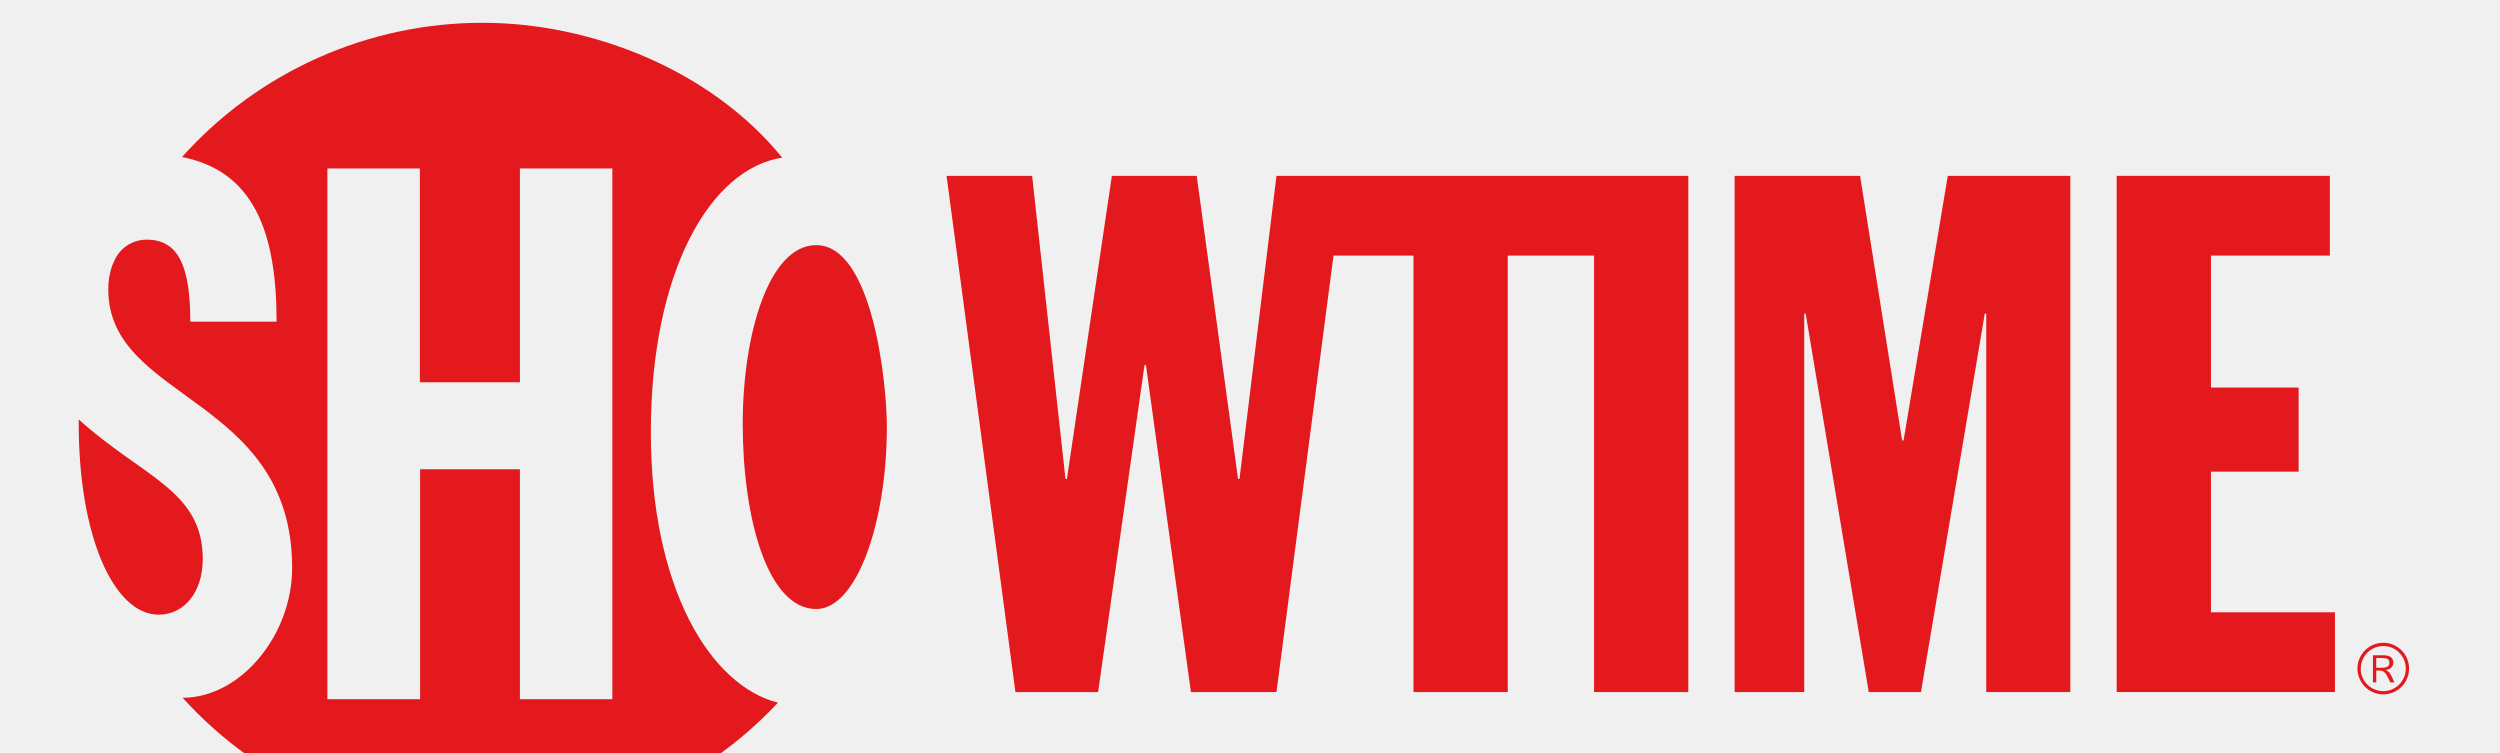
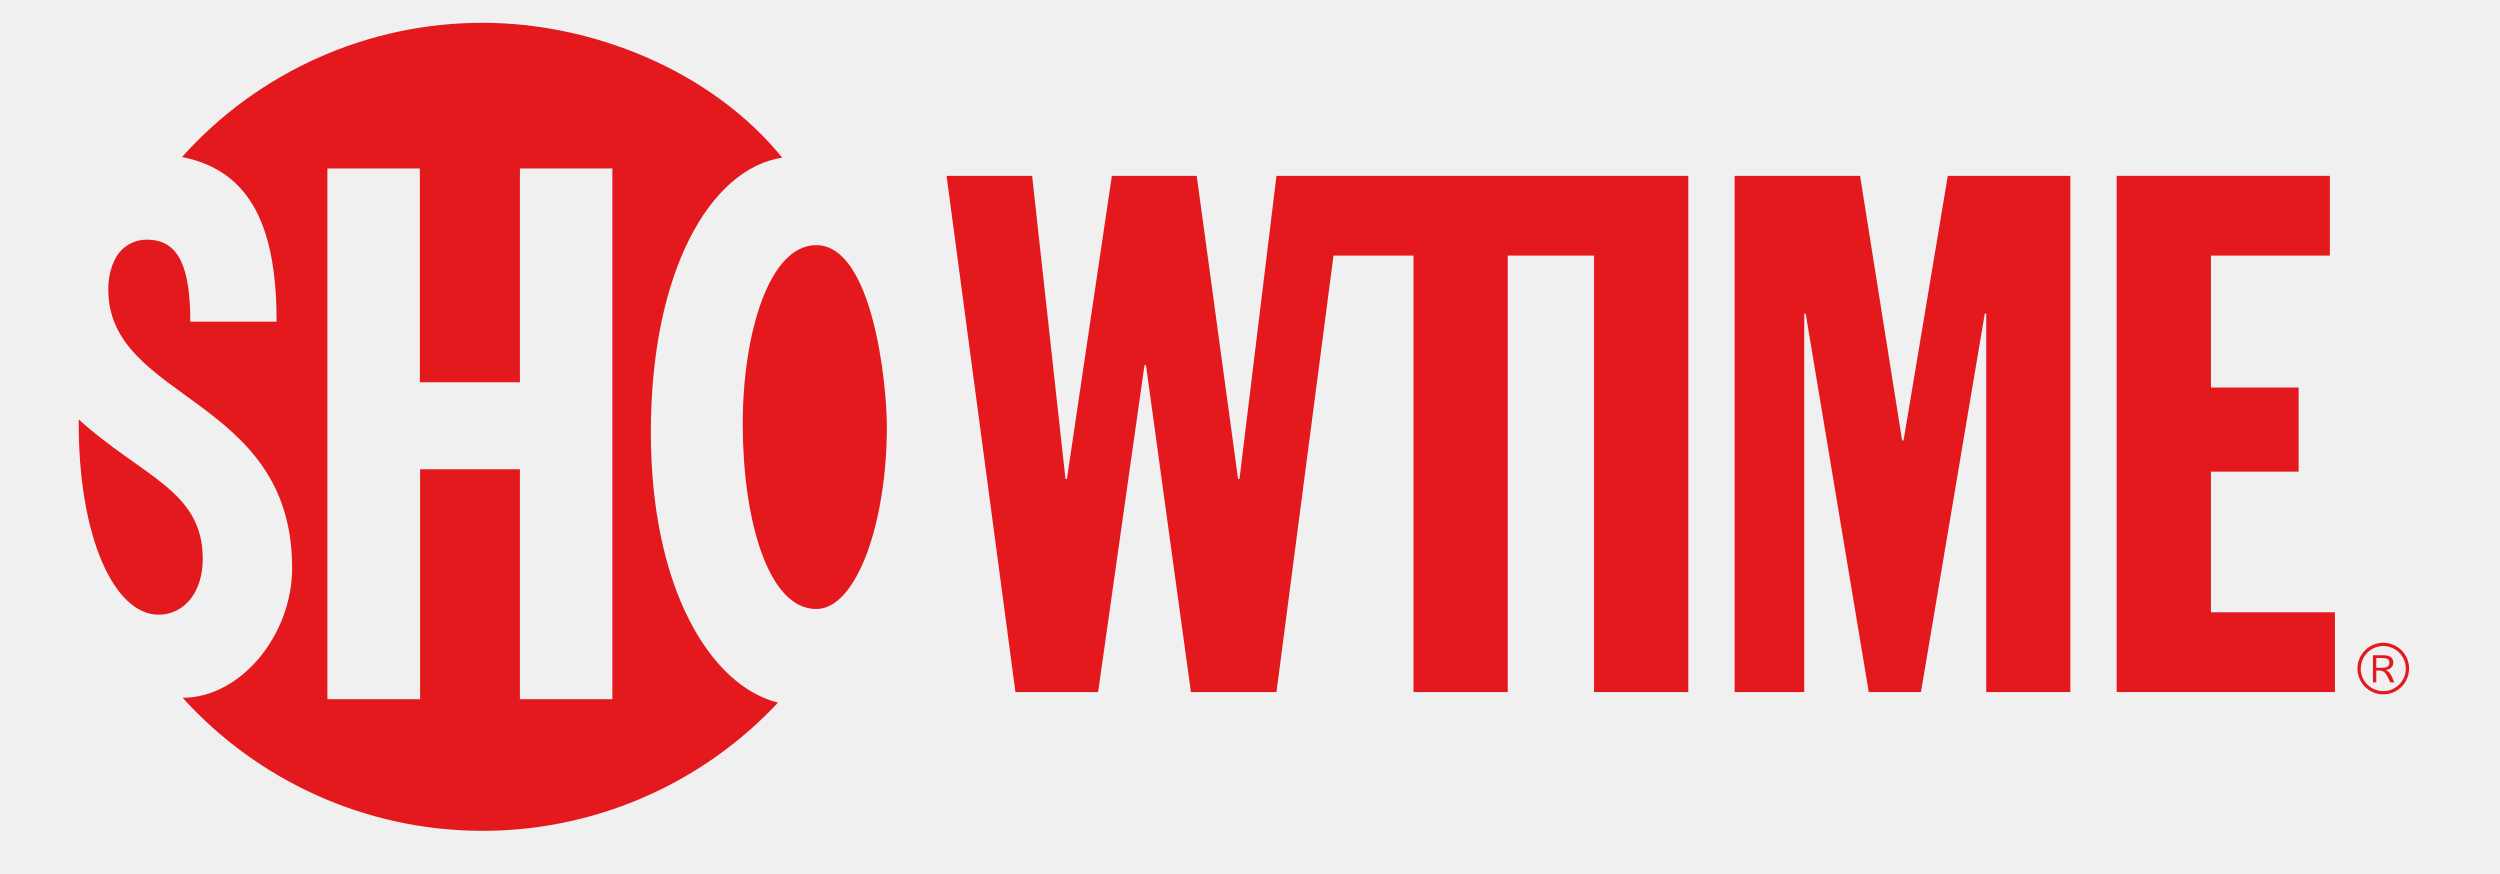
- <svg xmlns="http://www.w3.org/2000/svg" id="Layer_1" data-name="Layer 1" viewBox="50 245 615 185" version="1.1" width="615" height="185">
+ <svg xmlns="http://www.w3.org/2000/svg" id="Layer_1" data-name="Layer 1" viewBox="50 245 615 215" version="1.1" width="615" height="215">
  <defs id="defs4">
    <style id="style2">.cls-1,.cls-2{fill:#fff;}.cls-1{fill-rule:evenodd;}</style>
  </defs>
  <path class="cls-1" d="m 210.106,351.377 c 0,-39.815 14.728,-64.938 32.323,-67.589 -17.582,-21.623 -46.982,-33.176 -73.661,-33.176 a 99.149,99.149 0 0 0 -73.99,33.01 c 17.363,3.437 23.269,17.986 23.269,40.512 H 96.813 c 0,-13.272 -2.764,-20.173 -10.637,-20.173 a 8.627,8.627 0 0 0 -7.9,4.844 c -0.236,0.514 -0.461,1.032 -0.687,1.549 a 17.127,17.127 0 0 0 -0.949,5.859 c 0,27.539 45.227,26.168 45.227,68.498 0,16.53 -12.671,31.942 -26.941,31.942 a 99.511,99.511 0 0 0 146.456,1.198 c -16.719,-4.214 -31.275,-28.259 -31.275,-66.474 z m -9.466,65.622 h -22.741 v -56.564 h -24.553 v 56.564 H 130.539 V 286.445 h 22.751 v 52.599 h 24.609 v -52.599 h 22.741 z" id="path8" style="fill:#e3191e;fill-opacity:1;fill-rule:evenodd;stroke-width:3.318" />
  <path class="cls-1" d="m 89.019,396.209 c 6.35,0 10.86,-5.591 10.86,-13.706 0.013,-16.835 -14.742,-20.077 -30.512,-34.317 -0.206,28.816 8.71,48.024 19.652,48.024 z" id="path10" style="fill:#e3191e;fill-opacity:1;fill-rule:evenodd;stroke-width:3.318" />
  <path class="cls-1" d="m 232.711,349.267 c 0,-21.968 6.397,-43.962 18.073,-43.962 13.879,0 17.383,33.969 17.383,44.696 0,23.557 -7.412,44.818 -17.383,44.818 -11.984,0 -18.073,-22.389 -18.073,-45.552 z" id="path12" style="fill:#e3191e;fill-opacity:1;fill-rule:evenodd;stroke-width:3.318" />
  <polygon class="cls-2" points="79.02,25.376 79.128,25.376 82.461,49.619 88.804,49.619 93.032,17.259 98.963,17.259 98.963,49.619 105.952,49.619 105.952,17.259 112.351,17.259 112.351,49.619 119.339,49.619 119.339,11.346 117.705,11.346 112.351,11.346 93.804,11.346 92.942,11.346 88.804,11.346 86.063,33.816 85.955,33.816 82.891,11.346 76.601,11.346 73.268,33.816 73.16,33.816 70.688,11.346 64.344,11.346 69.451,49.619 75.58,49.619 " id="polygon14" style="fill:#e3191e;fill-opacity:1" transform="matrix(3.317916,0,0,3.317916,69.36695,250.6118)" />
  <path class="cls-2" d="m 476.721,288.257 h 30.857 l 10.345,65.098 h 0.355 l 10.879,-65.098 h 30.147 V 415.243 h -20.691 v -93.101 h -0.358 l -15.697,93.101 h -12.844 l -15.518,-93.101 h -0.355 V 415.243 H 476.717 Z" id="path16" style="fill:#e3191e;fill-opacity:1;stroke-width:3.318" />
  <path class="cls-2" d="m 570.704,288.257 h 52.443 v 19.619 h -29.254 v 32.459 h 21.566 v 20.691 h -21.566 v 34.596 h 30.502 v 19.622 h -53.691 z" id="path18" style="fill:#e3191e;fill-opacity:1;stroke-width:3.318" />
  <path class="cls-2" d="m 636.495,406.202 c 1.41,0 2.263,0.664 2.263,1.768 0,0.75 -0.411,1.616 -1.822,1.858 0.899,0.544 1.072,0.664 2.077,3.043 H 638.018 c -1.188,-2.621 -1.546,-2.926 -3.062,-2.926 h -0.392 v 2.913 h -0.82 v -6.669 z m -0.836,3.079 c 1.549,0 2.127,-0.332 2.127,-1.241 0,-0.909 -0.508,-1.175 -2.007,-1.175 h -1.224 v 2.415 z m 6.968,0.189 a 6.347,6.347 0 1 1 -6.347,-6.35 6.347,6.347 0 0 1 6.357,6.35 z m -11.895,0 a 5.548,5.548 0 1 0 5.548,-5.548 5.551,5.551 0 0 0 -5.521,5.548 z" id="path20" style="fill:#e3191e;fill-opacity:1;stroke-width:3.318" />
  <path class="cls-1" d="m 200.763,885.29 c 0,-39.815 14.728,-64.938 32.323,-67.589 -17.582,-21.623 -46.982,-33.176 -73.661,-33.176 a 99.149,99.149 0 0 0 -73.99,33.01 c 17.363,3.437 23.269,17.986 23.269,40.512 H 87.469 c 0,-13.272 -2.764,-20.173 -10.637,-20.173 a 8.627,8.627 0 0 0 -7.9,4.844 c -0.236,0.514 -0.461,1.032 -0.687,1.549 a 17.127,17.127 0 0 0 -0.949,5.859 c 0,27.539 45.227,26.168 45.227,68.498 0,16.53 -12.671,31.942 -26.941,31.942 a 99.511,99.511 0 0 0 146.456,1.198 c -16.719,-4.214 -31.275,-28.259 -31.275,-66.474 z m -9.466,65.622 h -22.741 v -56.564 h -24.553 v 56.564 H 121.196 V 820.358 h 22.751 v 52.599 h 24.609 v -52.599 h 22.741 z" id="path8-1" style="fill:#000000;fill-opacity:1;fill-rule:evenodd;stroke-width:3.318" />
  <path class="cls-1" d="m 79.675,930.121 c 6.35,0 10.86,-5.591 10.86,-13.706 C 90.548,899.58 75.793,896.338 60.023,882.098 c -0.206,28.816 8.71,48.024 19.652,48.024 z" id="path10-5" style="fill:#000000;fill-opacity:1;fill-rule:evenodd;stroke-width:3.318" />
  <path class="cls-1" d="m 223.368,883.179 c 0,-21.968 6.397,-43.962 18.073,-43.962 13.879,0 17.383,33.969 17.383,44.696 0,23.557 -7.412,44.818 -17.383,44.818 -11.984,0 -18.073,-22.389 -18.073,-45.552 z" id="path12-6" style="fill:#000000;fill-opacity:1;fill-rule:evenodd;stroke-width:3.318" />
  <polygon class="cls-2" points="79.128,25.376 82.461,49.619 88.804,49.619 93.032,17.259 98.963,17.259 98.963,49.619 105.952,49.619 105.952,17.259 112.351,17.259 112.351,49.619 119.339,49.619 119.339,11.346 117.705,11.346 112.351,11.346 93.804,11.346 92.942,11.346 88.804,11.346 86.063,33.816 85.955,33.816 82.891,11.346 76.601,11.346 73.268,33.816 73.16,33.816 70.688,11.346 64.344,11.346 69.451,49.619 75.58,49.619 79.02,25.376 " id="polygon14-2" style="fill:#000000;fill-opacity:1" transform="matrix(3.317916,0,0,3.317916,60.02317,784.5245)" />
  <path class="cls-2" d="m 467.377,822.17 h 30.857 l 10.345,65.098 h 0.355 l 10.879,-65.098 h 30.147 V 949.156 h -20.691 v -93.101 h -0.358 L 513.214,949.156 H 500.37 l -15.518,-93.101 h -0.355 v 93.101 h -17.124 z" id="path16-3" style="fill:#000000;fill-opacity:1;stroke-width:3.318" />
  <path class="cls-2" d="m 561.36,822.17 h 52.443 v 19.619 h -29.254 v 32.459 h 21.566 v 20.691 h -21.566 v 34.596 h 30.502 v 19.622 h -53.691 z" id="path18-7" style="fill:#000000;fill-opacity:1;stroke-width:3.318" />
  <path class="cls-2" d="m 627.151,940.115 c 1.41,0 2.263,0.664 2.263,1.768 0,0.75 -0.411,1.616 -1.822,1.858 0.899,0.544 1.072,0.664 2.077,3.043 h -0.995 c -1.188,-2.621 -1.546,-2.926 -3.062,-2.926 h -0.392 v 2.913 h -0.82 v -6.669 z m -0.836,3.079 c 1.549,0 2.127,-0.332 2.127,-1.241 0,-0.909 -0.508,-1.175 -2.007,-1.175 h -1.224 v 2.415 z m 6.968,0.189 a 6.347,6.347 0 1 1 -6.347,-6.35 6.347,6.347 0 0 1 6.357,6.35 z m -11.895,0 a 5.548,5.548 0 1 0 5.548,-5.548 5.551,5.551 0 0 0 -5.521,5.548 z" id="path20-9" style="fill:#000000;fill-opacity:1;stroke-width:3.318" />
</svg>
